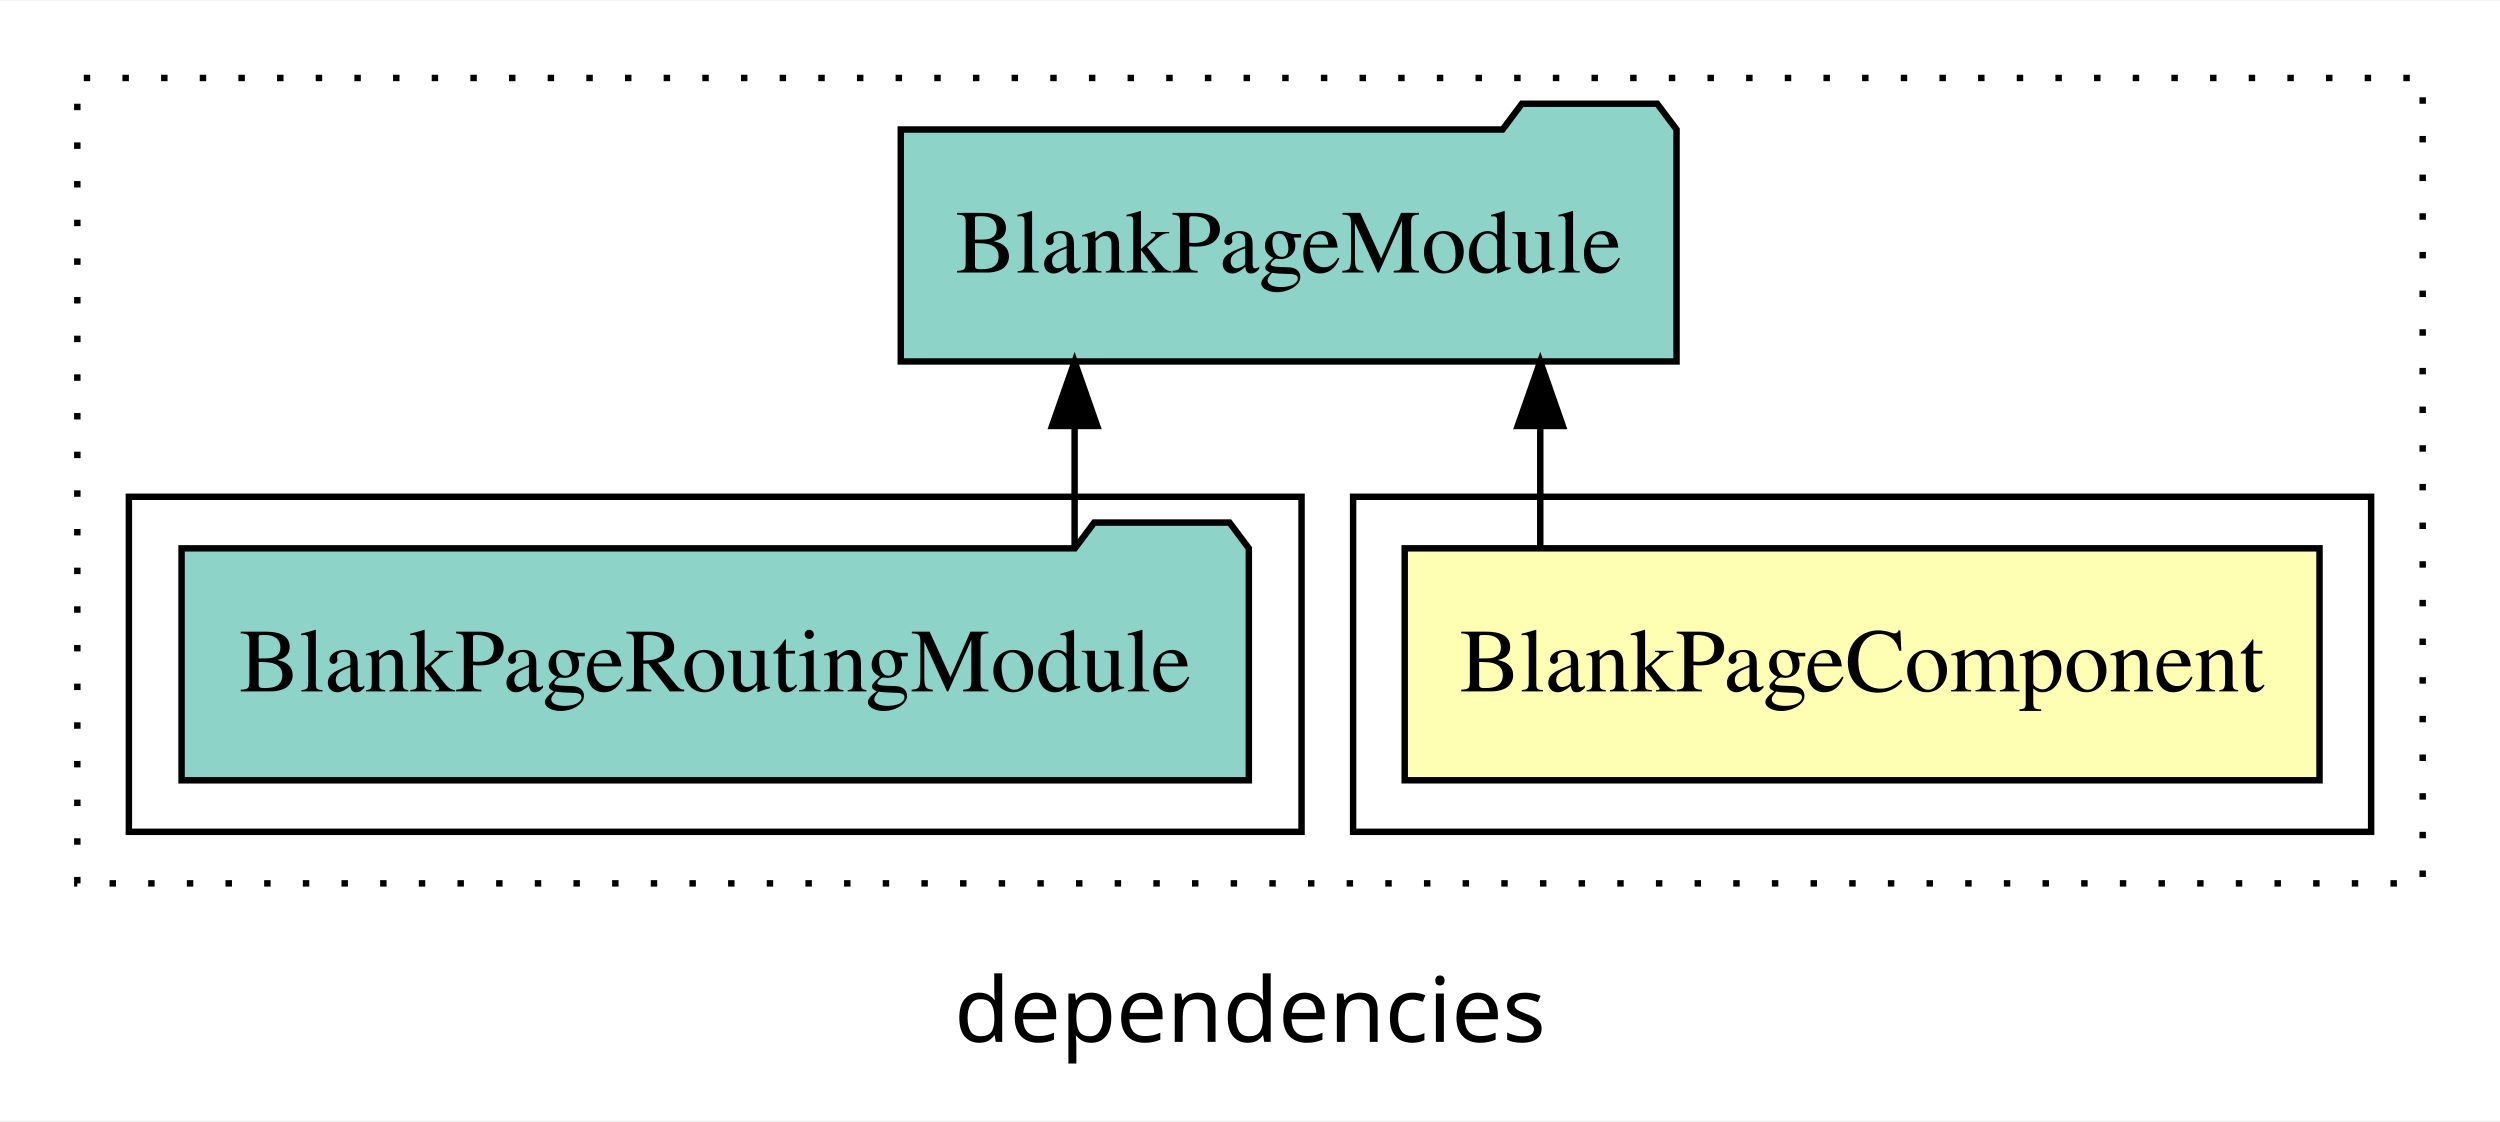
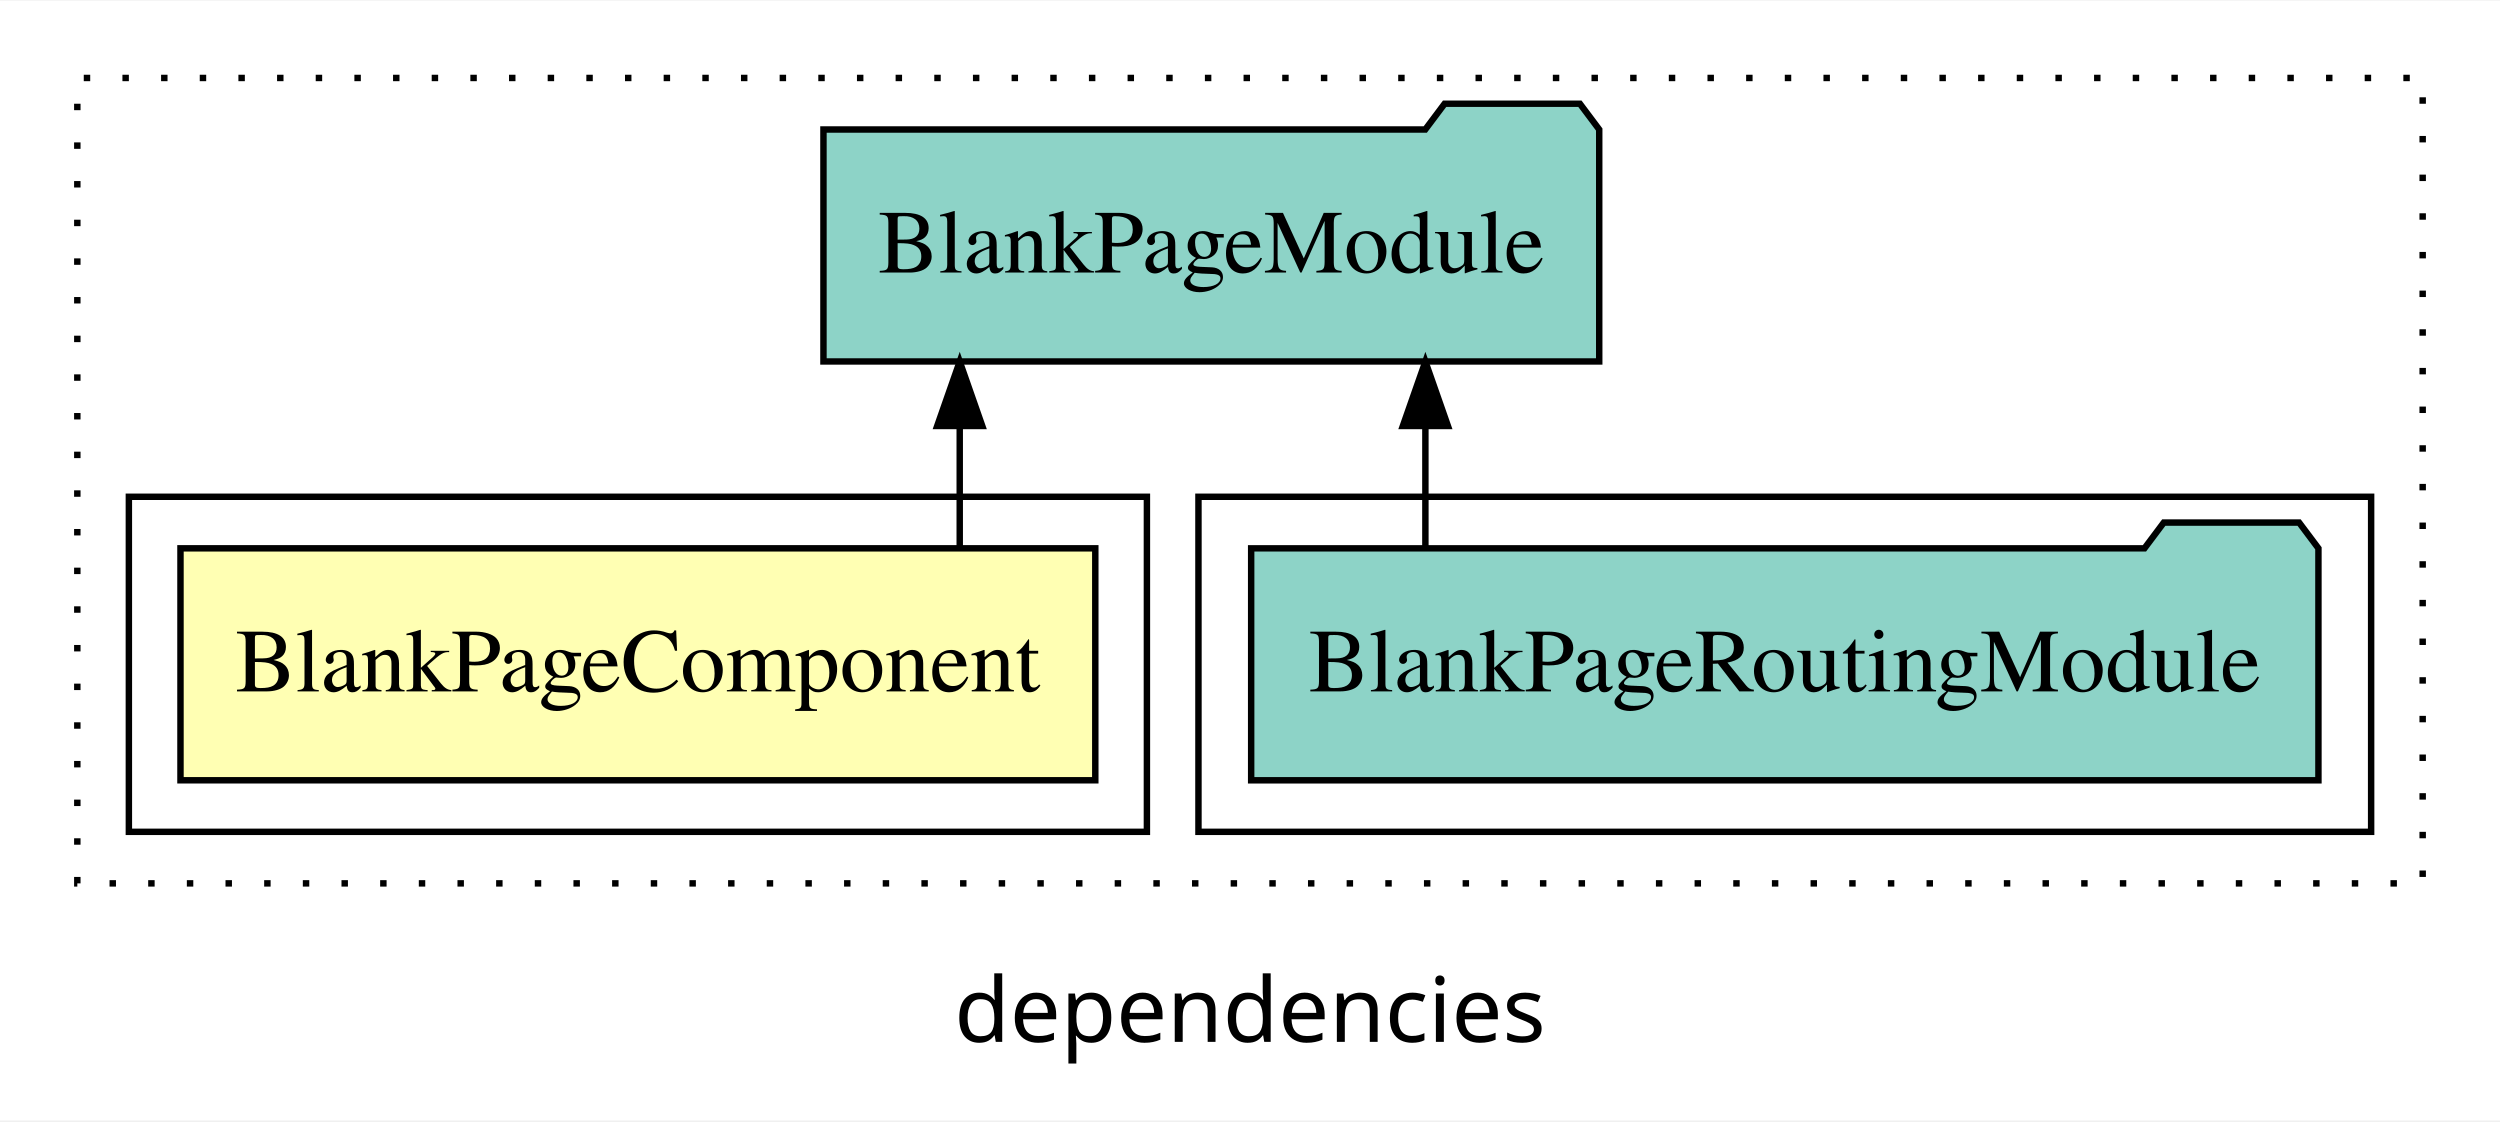
<svg xmlns="http://www.w3.org/2000/svg" width="388pt" height="174pt" viewBox="0.00 0.00 388.00 173.80">
  <g id="graph0" class="graph" transform="scale(1 1) rotate(0) translate(4 169.8)">
    <polygon fill="white" stroke="transparent" points="-4,4 -4,-169.8 384,-169.8 384,4 -4,4" />
    <text text-anchor="middle" x="190" y="-8.2" font-family="sans-serif" font-size="14.00">dependencies</text>
    <g id="clust1" class="cluster">
      <polygon fill="none" stroke="black" stroke-dasharray="1,5" points="8,-32.8 8,-157.8 372,-157.8 372,-32.8 8,-32.8" />
    </g>
+     <g id="clust4" class="cluster">
+       <polygon fill="none" stroke="black" points="182,-40.8 182,-92.8 364,-92.8 364,-40.8 182,-40.8" />
+     </g>
    <g id="clust2" class="cluster">
-       <polygon fill="none" stroke="black" points="206,-40.8 206,-92.8 364,-92.8 364,-40.8 206,-40.8" />
-     </g>
-     <g id="clust4" class="cluster">
-       <polygon fill="none" stroke="black" points="16,-40.8 16,-92.8 198,-92.8 198,-40.8 16,-40.8" />
+       <polygon fill="none" stroke="black" points="16,-40.8 16,-92.8 174,-92.8 174,-40.8 16,-40.8" />
    </g>
    <g id="node1" class="node">
-       <polygon fill="#ffffb3" stroke="black" points="355.99,-84.8 214.01,-84.8 214.01,-48.8 355.99,-48.8 355.99,-84.8" />
-       <text text-anchor="middle" x="285" y="-62.6" font-family="Times,serif" font-size="14.00">BlankPageComponent</text>
+       <polygon fill="#ffffb3" stroke="black" points="165.99,-84.8 24.01,-84.8 24.01,-48.8 165.99,-48.8 165.99,-84.8" />
+       <text text-anchor="middle" x="95" y="-62.6" font-family="Times,serif" font-size="14.00">BlankPageComponent</text>
    </g>
    <g id="node2" class="node">
-       <polygon fill="#8dd3c7" stroke="black" points="256.2,-149.8 253.2,-153.8 232.2,-153.8 229.2,-149.8 135.8,-149.8 135.8,-113.8 256.2,-113.8 256.2,-149.8" />
-       <text text-anchor="middle" x="196" y="-127.6" font-family="Times,serif" font-size="14.00">BlankPageModule</text>
+       <polygon fill="#8dd3c7" stroke="black" points="244.2,-149.8 241.2,-153.8 220.2,-153.8 217.2,-149.8 123.8,-149.8 123.8,-113.8 244.2,-113.8 244.2,-149.8" />
+       <text text-anchor="middle" x="184" y="-127.6" font-family="Times,serif" font-size="14.00">BlankPageModule</text>
    </g>
    <g id="edge1" class="edge">
-       <path fill="none" stroke="black" d="M235.05,-84.91C235.05,-84.91 235.05,-103.79 235.05,-103.79" />
-       <polygon fill="black" stroke="black" points="231.55,-103.79 235.05,-113.79 238.55,-103.79 231.55,-103.79" />
+       <path fill="none" stroke="black" d="M144.95,-84.91C144.95,-84.91 144.95,-103.79 144.95,-103.79" />
+       <polygon fill="black" stroke="black" points="141.45,-103.79 144.95,-113.79 148.45,-103.79 141.45,-103.79" />
    </g>
    <g id="node3" class="node">
-       <polygon fill="#8dd3c7" stroke="black" points="189.82,-84.8 186.82,-88.8 165.82,-88.8 162.82,-84.8 24.18,-84.8 24.18,-48.8 189.82,-48.8 189.82,-84.8" />
-       <text text-anchor="middle" x="107" y="-62.6" font-family="Times,serif" font-size="14.00">BlankPageRoutingModule</text>
+       <polygon fill="#8dd3c7" stroke="black" points="355.82,-84.8 352.82,-88.8 331.82,-88.8 328.82,-84.8 190.18,-84.8 190.18,-48.8 355.82,-48.8 355.82,-84.8" />
+       <text text-anchor="middle" x="273" y="-62.6" font-family="Times,serif" font-size="14.00">BlankPageRoutingModule</text>
    </g>
    <g id="edge2" class="edge">
-       <path fill="none" stroke="black" d="M162.78,-84.91C162.78,-84.91 162.78,-103.79 162.78,-103.79" />
-       <polygon fill="black" stroke="black" points="159.28,-103.79 162.78,-113.79 166.28,-103.79 159.28,-103.79" />
+       <path fill="none" stroke="black" d="M217.22,-84.91C217.22,-84.91 217.22,-103.79 217.22,-103.79" />
+       <polygon fill="black" stroke="black" points="213.72,-103.79 217.22,-113.79 220.72,-103.79 213.72,-103.79" />
    </g>
  </g>
</svg>
